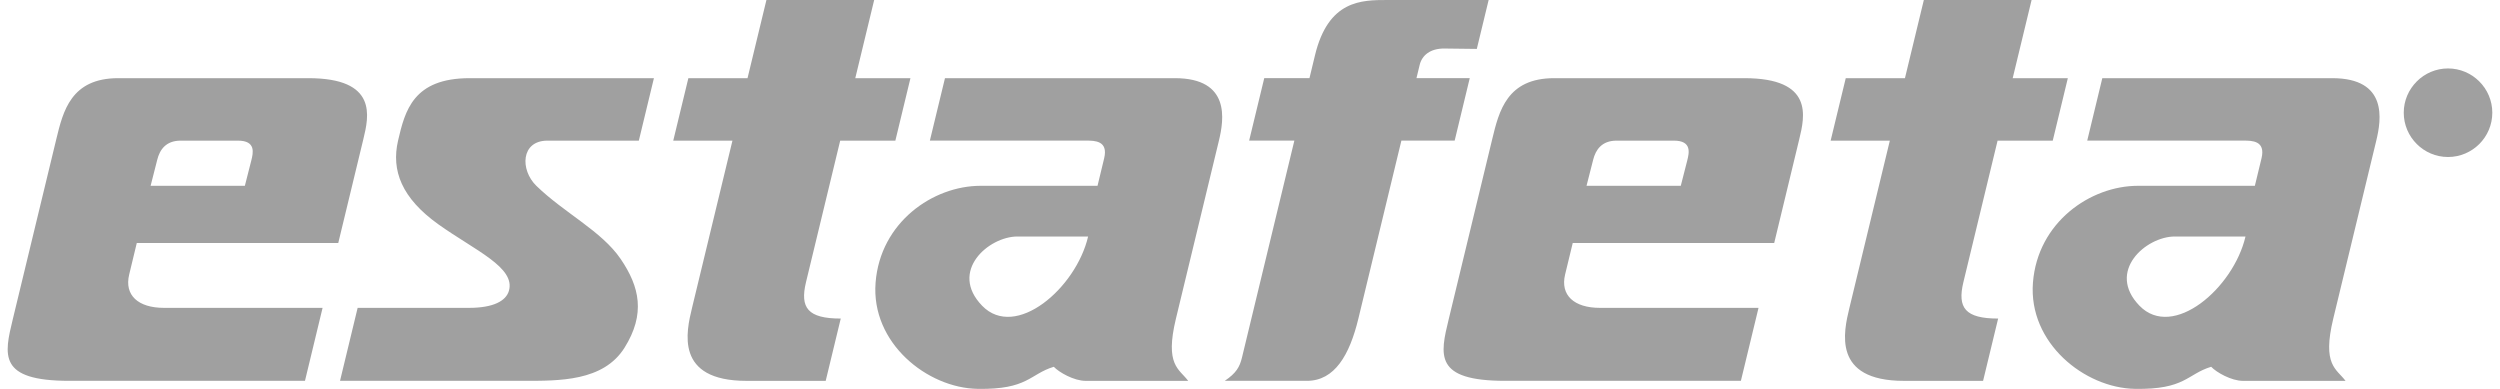
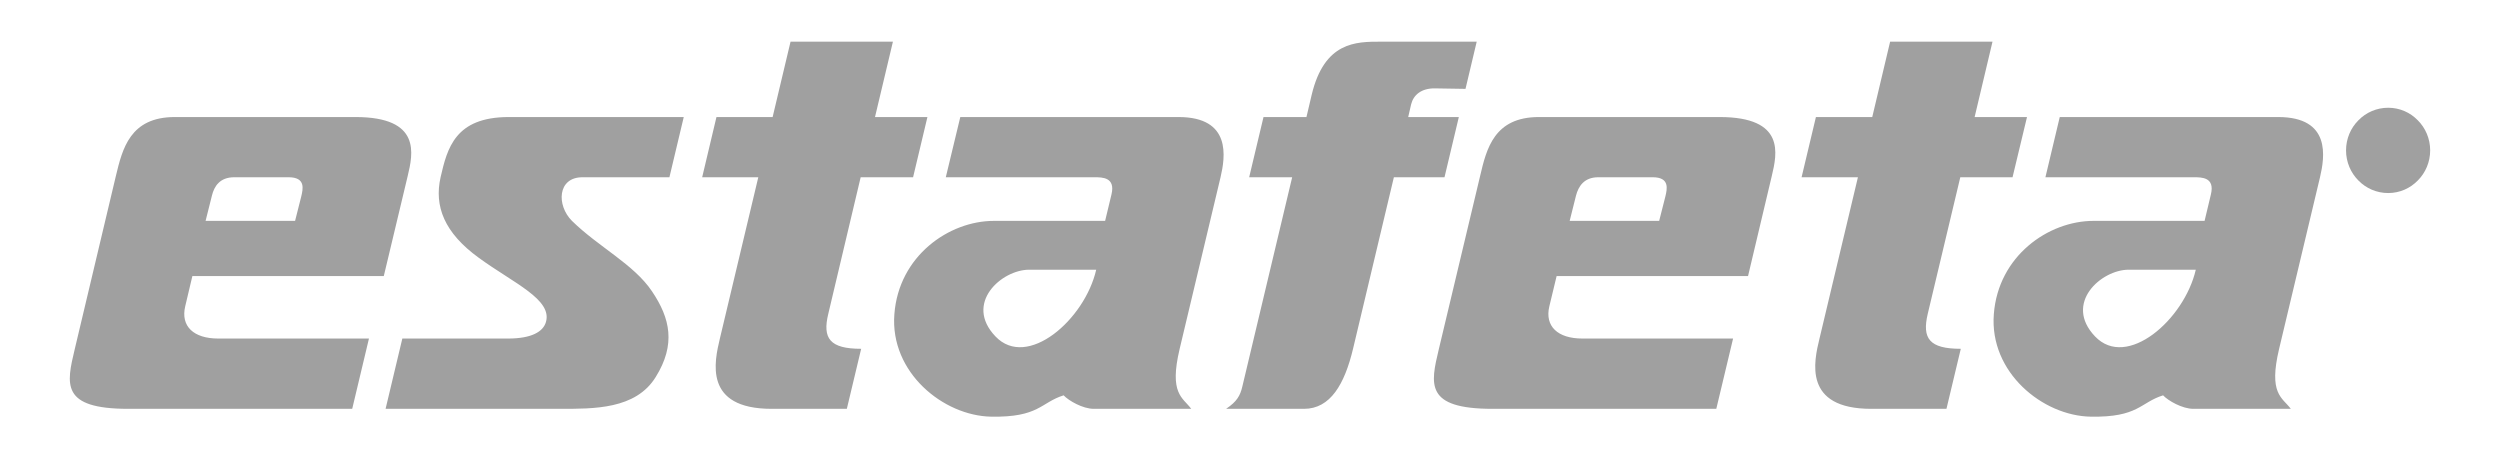
- <svg xmlns="http://www.w3.org/2000/svg" width="90" height="14" viewBox="0 0 90 14" fill="none">
-   <path fill-rule="evenodd" clip-rule="evenodd" d="M2.026 5.013C2.271 3.998 2.557 2.814 4.257 2.814H11.101C13.611 2.814 13.278 4.193 13.08 5.013L12.177 8.749H4.924L4.651 9.881C4.47 10.627 4.972 11.083 5.904 11.083H11.613L10.979 13.71H2.494C-0.076 13.71 0.148 12.783 0.462 11.486L2.026 5.013ZM5.422 6.689H8.815L9.046 5.781C9.117 5.502 9.22 5.063 8.566 5.063H6.504C5.967 5.063 5.75 5.397 5.662 5.747L5.422 6.689ZM23.541 2.814H16.909C14.873 2.814 14.581 3.984 14.33 5.063C14.08 6.142 14.463 7.133 15.78 8.075C17.098 9.016 18.568 9.626 18.32 10.472C18.216 10.827 17.774 11.083 16.886 11.083H12.875L12.241 13.71H18.838C20.126 13.71 21.721 13.734 22.483 12.518C23.244 11.301 23.029 10.327 22.342 9.32C21.654 8.312 20.31 7.665 19.308 6.689C18.718 6.114 18.75 5.063 19.708 5.063H22.998L23.541 2.814ZM24.781 2.814H26.911L27.591 0.001H31.47L30.79 2.814C31.472 2.814 32.093 2.814 32.776 2.814C32.595 3.564 32.413 4.313 32.233 5.063H30.247L29.016 10.158C28.793 11.083 29.08 11.468 30.267 11.468L29.725 13.711H26.875C24.279 13.711 24.708 11.934 24.913 11.084L26.368 5.063H24.237L24.781 2.814ZM33.475 5.063L34.019 2.814H42.294C44.311 2.814 44.061 4.316 43.881 5.063L42.334 11.468C41.928 13.148 42.447 13.274 42.775 13.711H39.082C38.665 13.711 38.126 13.405 37.937 13.204C37.066 13.469 37.007 14.03 35.192 13.999C33.378 13.967 31.351 12.345 31.521 10.174C31.69 8.003 33.587 6.689 35.301 6.689H39.511L39.75 5.697C39.903 5.062 39.406 5.062 39.104 5.062H33.475V5.063ZM39.172 8.514H36.628C35.589 8.514 34.153 9.765 35.356 11.006C36.559 12.247 38.738 10.377 39.172 8.514ZM53.591 0H49.952C49.015 0 47.821 3.03348e-06 47.34 1.988L47.141 2.813H45.513L44.969 5.062H46.597L44.71 12.876C44.628 13.212 44.504 13.432 44.091 13.71H47.049C48.046 13.71 48.584 12.785 48.902 11.467L50.45 5.062H52.368L52.911 2.813H50.993L51.108 2.337C51.191 1.992 51.488 1.74 52.008 1.747L53.165 1.761L53.591 0ZM53.719 5.013C53.964 3.998 54.25 2.814 55.95 2.814H62.794C65.305 2.814 64.971 4.193 64.773 5.013L63.871 8.749H56.618L56.344 9.881C56.164 10.627 56.665 11.083 57.597 11.083H63.307L62.672 13.71H54.187C51.617 13.71 51.841 12.783 52.155 11.486L53.719 5.013ZM57.115 6.689H60.508L60.74 5.781C60.811 5.502 60.913 5.063 60.26 5.063H58.197C57.66 5.063 57.444 5.397 57.355 5.747L57.115 6.689ZM66.447 2.814H68.578L69.258 0.001H73.137L72.457 2.814C73.139 2.814 73.76 2.814 74.442 2.814C74.261 3.564 74.08 4.313 73.899 5.063H71.913L70.682 10.158C70.459 11.083 70.746 11.468 71.933 11.468L71.391 13.711H68.541C65.945 13.711 66.374 11.934 66.579 11.084L68.034 5.063H65.903L66.447 2.814ZM75.14 5.063L75.683 2.814H83.959C85.976 2.814 85.726 4.316 85.546 5.063L83.998 11.468C83.592 13.148 84.111 13.274 84.44 13.711H80.747C80.329 13.711 79.791 13.405 79.602 13.204C78.73 13.469 78.671 14.03 76.857 13.999C75.043 13.967 73.016 12.345 73.186 10.174C73.355 8.003 75.252 6.689 76.966 6.689H81.175L81.415 5.697C81.568 5.062 81.07 5.062 80.768 5.062H75.14V5.063ZM80.838 8.514H78.294C77.255 8.514 75.819 9.765 77.021 11.006C78.224 12.247 80.403 10.377 80.838 8.514Z" fill="#A0A0A0" />
-   <path d="M88.129 2.464C88.568 2.464 88.966 2.643 89.255 2.932C89.544 3.221 89.723 3.619 89.723 4.058C89.723 4.497 89.544 4.896 89.255 5.185H89.255C88.966 5.473 88.568 5.652 88.129 5.652C87.69 5.652 87.292 5.473 87.003 5.185L87.003 5.184C86.714 4.896 86.535 4.497 86.535 4.058C86.535 3.62 86.714 3.221 87.003 2.933V2.932C87.291 2.643 87.69 2.464 88.129 2.464Z" fill="#A0A0A0" />
-   <path d="M88.504 3.961H88.828C88.897 3.961 88.951 3.954 88.99 3.94C89.029 3.925 89.059 3.902 89.079 3.871C89.099 3.839 89.109 3.805 89.109 3.769C89.109 3.715 89.089 3.67 89.05 3.635C89.011 3.601 88.95 3.583 88.865 3.583H88.504V3.961ZM88.353 4.598V3.457H88.859C88.961 3.457 89.038 3.467 89.091 3.488C89.144 3.508 89.186 3.544 89.218 3.596C89.25 3.649 89.266 3.706 89.266 3.768C89.266 3.849 89.24 3.917 89.187 3.973C89.135 4.028 89.054 4.064 88.944 4.079C88.985 4.098 89.015 4.117 89.035 4.136C89.08 4.176 89.121 4.227 89.161 4.287L89.36 4.598H89.17L89.019 4.36C88.974 4.292 88.938 4.239 88.909 4.203C88.881 4.167 88.855 4.141 88.833 4.126C88.811 4.112 88.788 4.102 88.764 4.096C88.747 4.092 88.719 4.091 88.68 4.091H88.505V4.598H88.353V4.598ZM87.018 4.598V3.457H87.245L87.515 4.265C87.54 4.34 87.558 4.397 87.569 4.434C87.582 4.393 87.602 4.331 87.63 4.251L87.904 3.457H88.107V4.598H87.961V3.643L87.629 4.598H87.493L87.163 3.627V4.598H87.018Z" fill="#A0A0A0" />
+ <svg xmlns="http://www.w3.org/2000/svg" width="60px" height="11px" viewBox="0 -1 57 11" version="1.1">
+   <g id="surface1">
+     <path style=" stroke:none;fill-rule:evenodd;fill:rgb(62.745%,62.745%,62.745%);fill-opacity:1;" d="M 1.281 3.223 C 1.438 2.57 1.621 1.809 2.695 1.809 L 7.031 1.809 C 8.621 1.809 8.41 2.695 8.285 3.223 L 7.711 5.625 L 3.117 5.625 L 2.945 6.352 C 2.832 6.832 3.148 7.125 3.738 7.125 L 7.355 7.125 L 6.953 8.812 L 1.578 8.812 C -0.047 8.812 0.094 8.219 0.293 7.383 Z M 3.434 4.301 L 5.582 4.301 L 5.73 3.715 C 5.773 3.535 5.84 3.254 5.426 3.254 L 4.121 3.254 C 3.777 3.254 3.641 3.469 3.586 3.695 Z M 14.91 1.809 L 10.711 1.809 C 9.418 1.809 9.234 2.562 9.074 3.254 C 8.918 3.949 9.16 4.586 9.996 5.191 C 10.828 5.797 11.762 6.188 11.602 6.73 C 11.535 6.961 11.258 7.125 10.695 7.125 L 8.156 7.125 L 7.754 8.812 L 11.93 8.812 C 12.746 8.812 13.758 8.828 14.238 8.047 C 14.723 7.266 14.586 6.641 14.148 5.992 C 13.715 5.344 12.863 4.926 12.227 4.301 C 11.855 3.93 11.875 3.254 12.48 3.254 L 14.566 3.254 Z M 15.695 1.809 L 17.043 1.809 L 17.473 0 L 19.93 0 L 19.5 1.809 C 19.934 1.809 20.324 1.809 20.758 1.809 C 20.645 2.289 20.527 2.773 20.414 3.254 L 19.156 3.254 L 18.379 6.531 C 18.234 7.125 18.418 7.371 19.168 7.371 L 18.824 8.812 L 17.02 8.812 C 15.375 8.812 15.648 7.672 15.777 7.125 L 16.699 3.254 L 15.352 3.254 Z M 21.199 3.254 L 21.547 1.809 L 26.785 1.809 C 28.062 1.809 27.906 2.773 27.793 3.254 L 26.812 7.371 C 26.555 8.453 26.883 8.535 27.09 8.812 L 24.75 8.812 C 24.488 8.812 24.148 8.617 24.027 8.488 C 23.477 8.66 23.438 9.02 22.289 9 C 21.141 8.98 19.855 7.938 19.965 6.539 C 20.07 5.145 21.273 4.301 22.355 4.301 L 25.023 4.301 L 25.176 3.664 C 25.273 3.254 24.957 3.254 24.766 3.254 Z M 24.809 5.473 L 23.199 5.473 C 22.539 5.473 21.629 6.277 22.391 7.074 C 23.152 7.875 24.535 6.672 24.809 5.473 Z M 33.941 0 L 31.637 0 C 31.043 0 30.285 0 29.98 1.277 L 29.855 1.809 L 28.824 1.809 L 28.48 3.254 L 29.512 3.254 L 28.316 8.277 C 28.266 8.492 28.188 8.637 27.926 8.812 L 29.797 8.812 C 30.43 8.812 30.77 8.219 30.973 7.371 L 31.953 3.254 L 33.168 3.254 L 33.512 1.809 L 32.297 1.809 L 32.367 1.504 C 32.422 1.281 32.609 1.117 32.938 1.121 L 33.672 1.133 Z M 34.023 3.223 C 34.176 2.57 34.359 1.809 35.434 1.809 L 39.77 1.809 C 41.359 1.809 41.148 2.695 41.023 3.223 L 40.453 5.625 L 35.859 5.625 L 35.684 6.352 C 35.57 6.832 35.887 7.125 36.477 7.125 L 40.094 7.125 L 39.691 8.812 L 34.32 8.812 C 32.691 8.812 32.832 8.219 33.031 7.383 Z M 36.172 4.301 L 38.32 4.301 L 38.469 3.715 C 38.512 3.535 38.578 3.254 38.164 3.254 L 36.859 3.254 C 36.52 3.254 36.383 3.469 36.324 3.695 Z M 42.082 1.809 L 43.434 1.809 L 43.863 0 L 46.32 0 L 45.891 1.809 C 46.32 1.809 46.715 1.809 47.148 1.809 C 47.031 2.289 46.918 2.773 46.801 3.254 L 45.547 3.254 L 44.766 6.531 C 44.625 7.125 44.805 7.371 45.559 7.371 L 45.215 8.812 L 43.41 8.812 C 41.766 8.812 42.035 7.672 42.168 7.125 L 43.09 3.254 L 41.738 3.254 Z M 47.59 3.254 L 47.934 1.809 L 53.176 1.809 C 54.453 1.809 54.293 2.773 54.18 3.254 L 53.199 7.371 C 52.941 8.453 53.27 8.535 53.48 8.812 L 51.141 8.812 C 50.875 8.812 50.535 8.617 50.414 8.488 C 49.863 8.66 49.824 9.02 48.676 9 C 47.527 8.98 46.242 7.938 46.352 6.539 C 46.457 5.145 47.66 4.301 48.746 4.301 L 51.41 4.301 L 51.562 3.664 C 51.66 3.254 51.344 3.254 51.152 3.254 Z M 51.199 5.473 L 49.586 5.473 C 48.93 5.473 48.02 6.277 48.781 7.074 C 49.543 7.875 50.922 6.672 51.199 5.473 Z M 51.199 5.473 " />
+     <path style=" stroke:none;fill-rule:nonzero;fill:rgb(62.745%,62.745%,62.745%);fill-opacity:1;" d="M 55.816 1.586 C 56.094 1.586 56.344 1.699 56.527 1.887 C 56.711 2.07 56.824 2.328 56.824 2.609 C 56.824 2.891 56.711 3.148 56.527 3.332 C 56.344 3.52 56.094 3.633 55.816 3.633 C 55.539 3.633 55.285 3.52 55.102 3.332 C 54.918 3.148 54.805 2.891 54.805 2.609 C 54.805 2.328 54.918 2.07 55.102 1.887 C 55.285 1.699 55.539 1.586 55.816 1.586 Z M 55.816 1.586 " />
+     <path style=" stroke:none;fill-rule:nonzero;fill:rgb(62.745%,62.745%,62.745%);fill-opacity:1;" d="M 56.051 2.547 L 56.258 2.547 C 56.301 2.547 56.336 2.543 56.359 2.531 C 56.387 2.523 56.402 2.508 56.418 2.488 C 56.43 2.469 56.438 2.445 56.438 2.422 C 56.438 2.387 56.422 2.359 56.398 2.336 C 56.375 2.316 56.336 2.305 56.281 2.305 L 56.051 2.305 Z M 55.957 2.957 L 55.957 2.223 L 56.277 2.223 C 56.34 2.223 56.391 2.23 56.426 2.242 C 56.457 2.254 56.484 2.277 56.504 2.312 C 56.523 2.344 56.535 2.383 56.535 2.422 C 56.535 2.473 56.52 2.52 56.484 2.555 C 56.453 2.59 56.402 2.613 56.332 2.621 C 56.355 2.633 56.375 2.648 56.391 2.66 C 56.418 2.684 56.445 2.719 56.469 2.758 L 56.594 2.957 L 56.473 2.957 L 56.379 2.805 C 56.352 2.758 56.328 2.727 56.309 2.703 C 56.293 2.68 56.273 2.66 56.262 2.652 C 56.246 2.645 56.23 2.637 56.219 2.633 C 56.207 2.629 56.188 2.629 56.164 2.629 L 56.055 2.629 L 56.055 2.957 Z M 55.109 2.957 L 55.109 2.223 L 55.254 2.223 L 55.426 2.742 C 55.441 2.789 55.453 2.828 55.461 2.852 C 55.469 2.824 55.48 2.785 55.5 2.734 L 55.672 2.223 L 55.801 2.223 L 55.801 2.957 L 55.707 2.957 L 55.707 2.344 L 55.5 2.957 L 55.414 2.957 L 55.203 2.332 L 55.203 2.957 Z M 55.109 2.957 " />
+   </g>
</svg>
